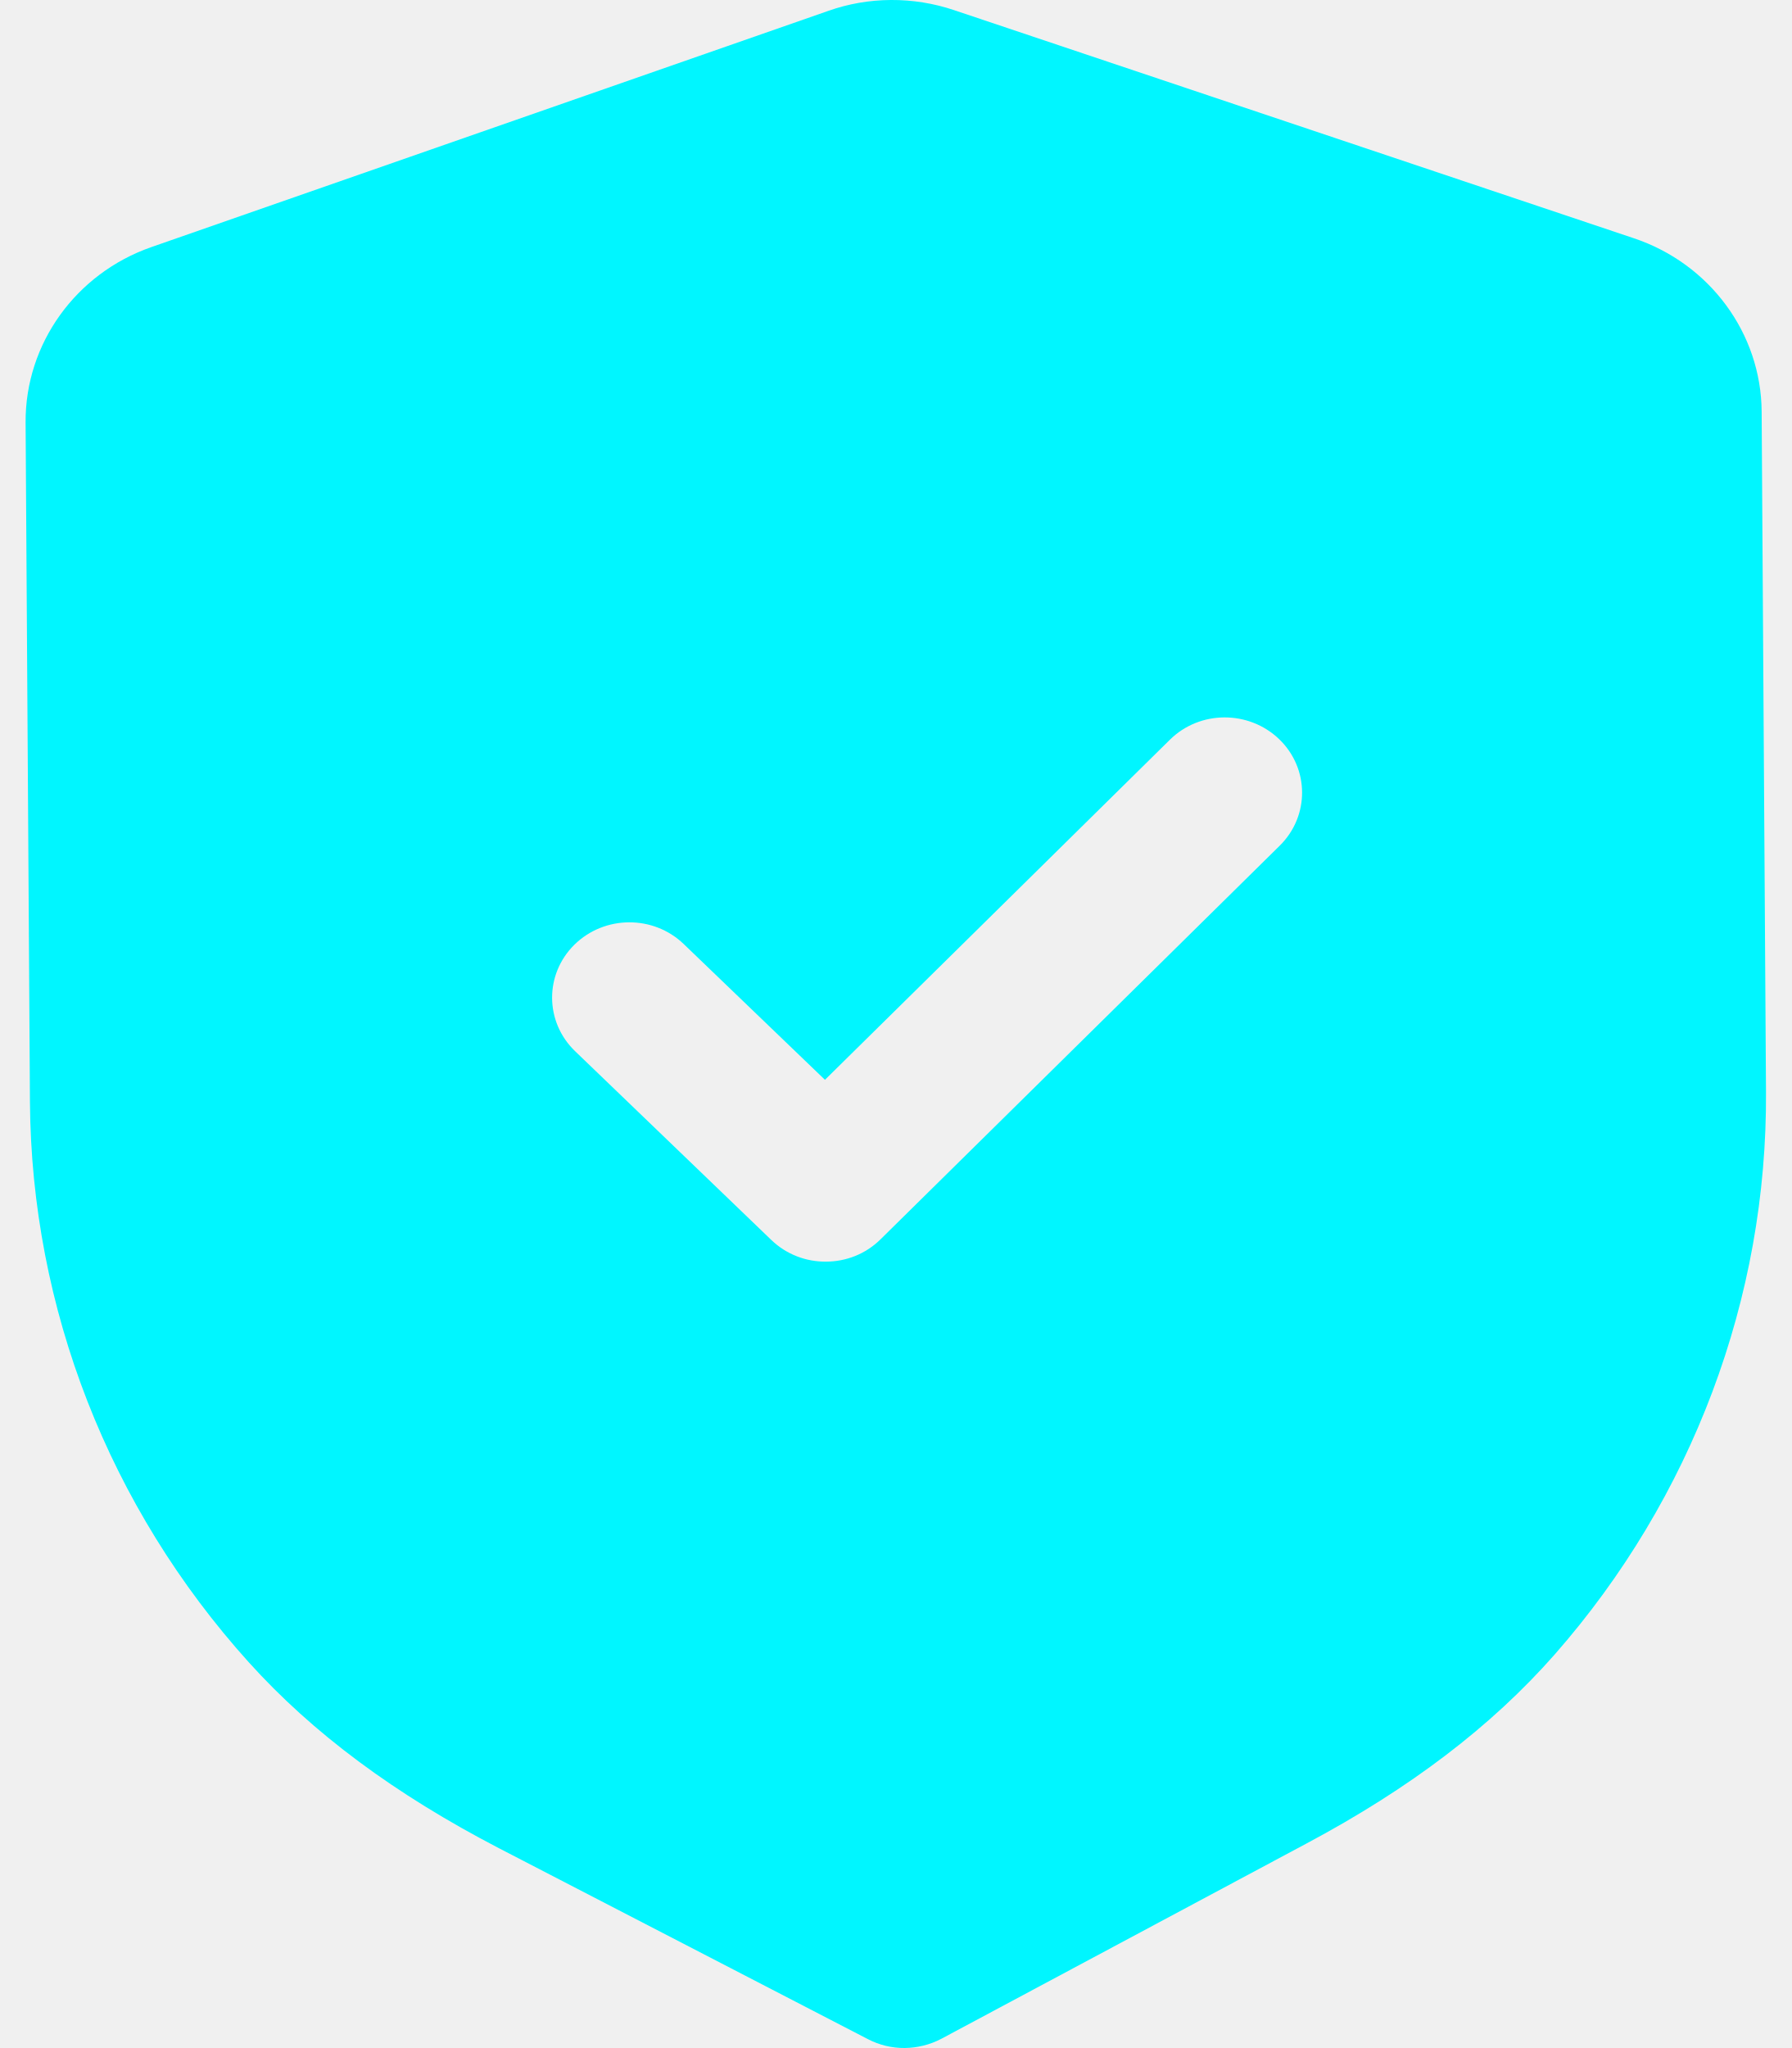
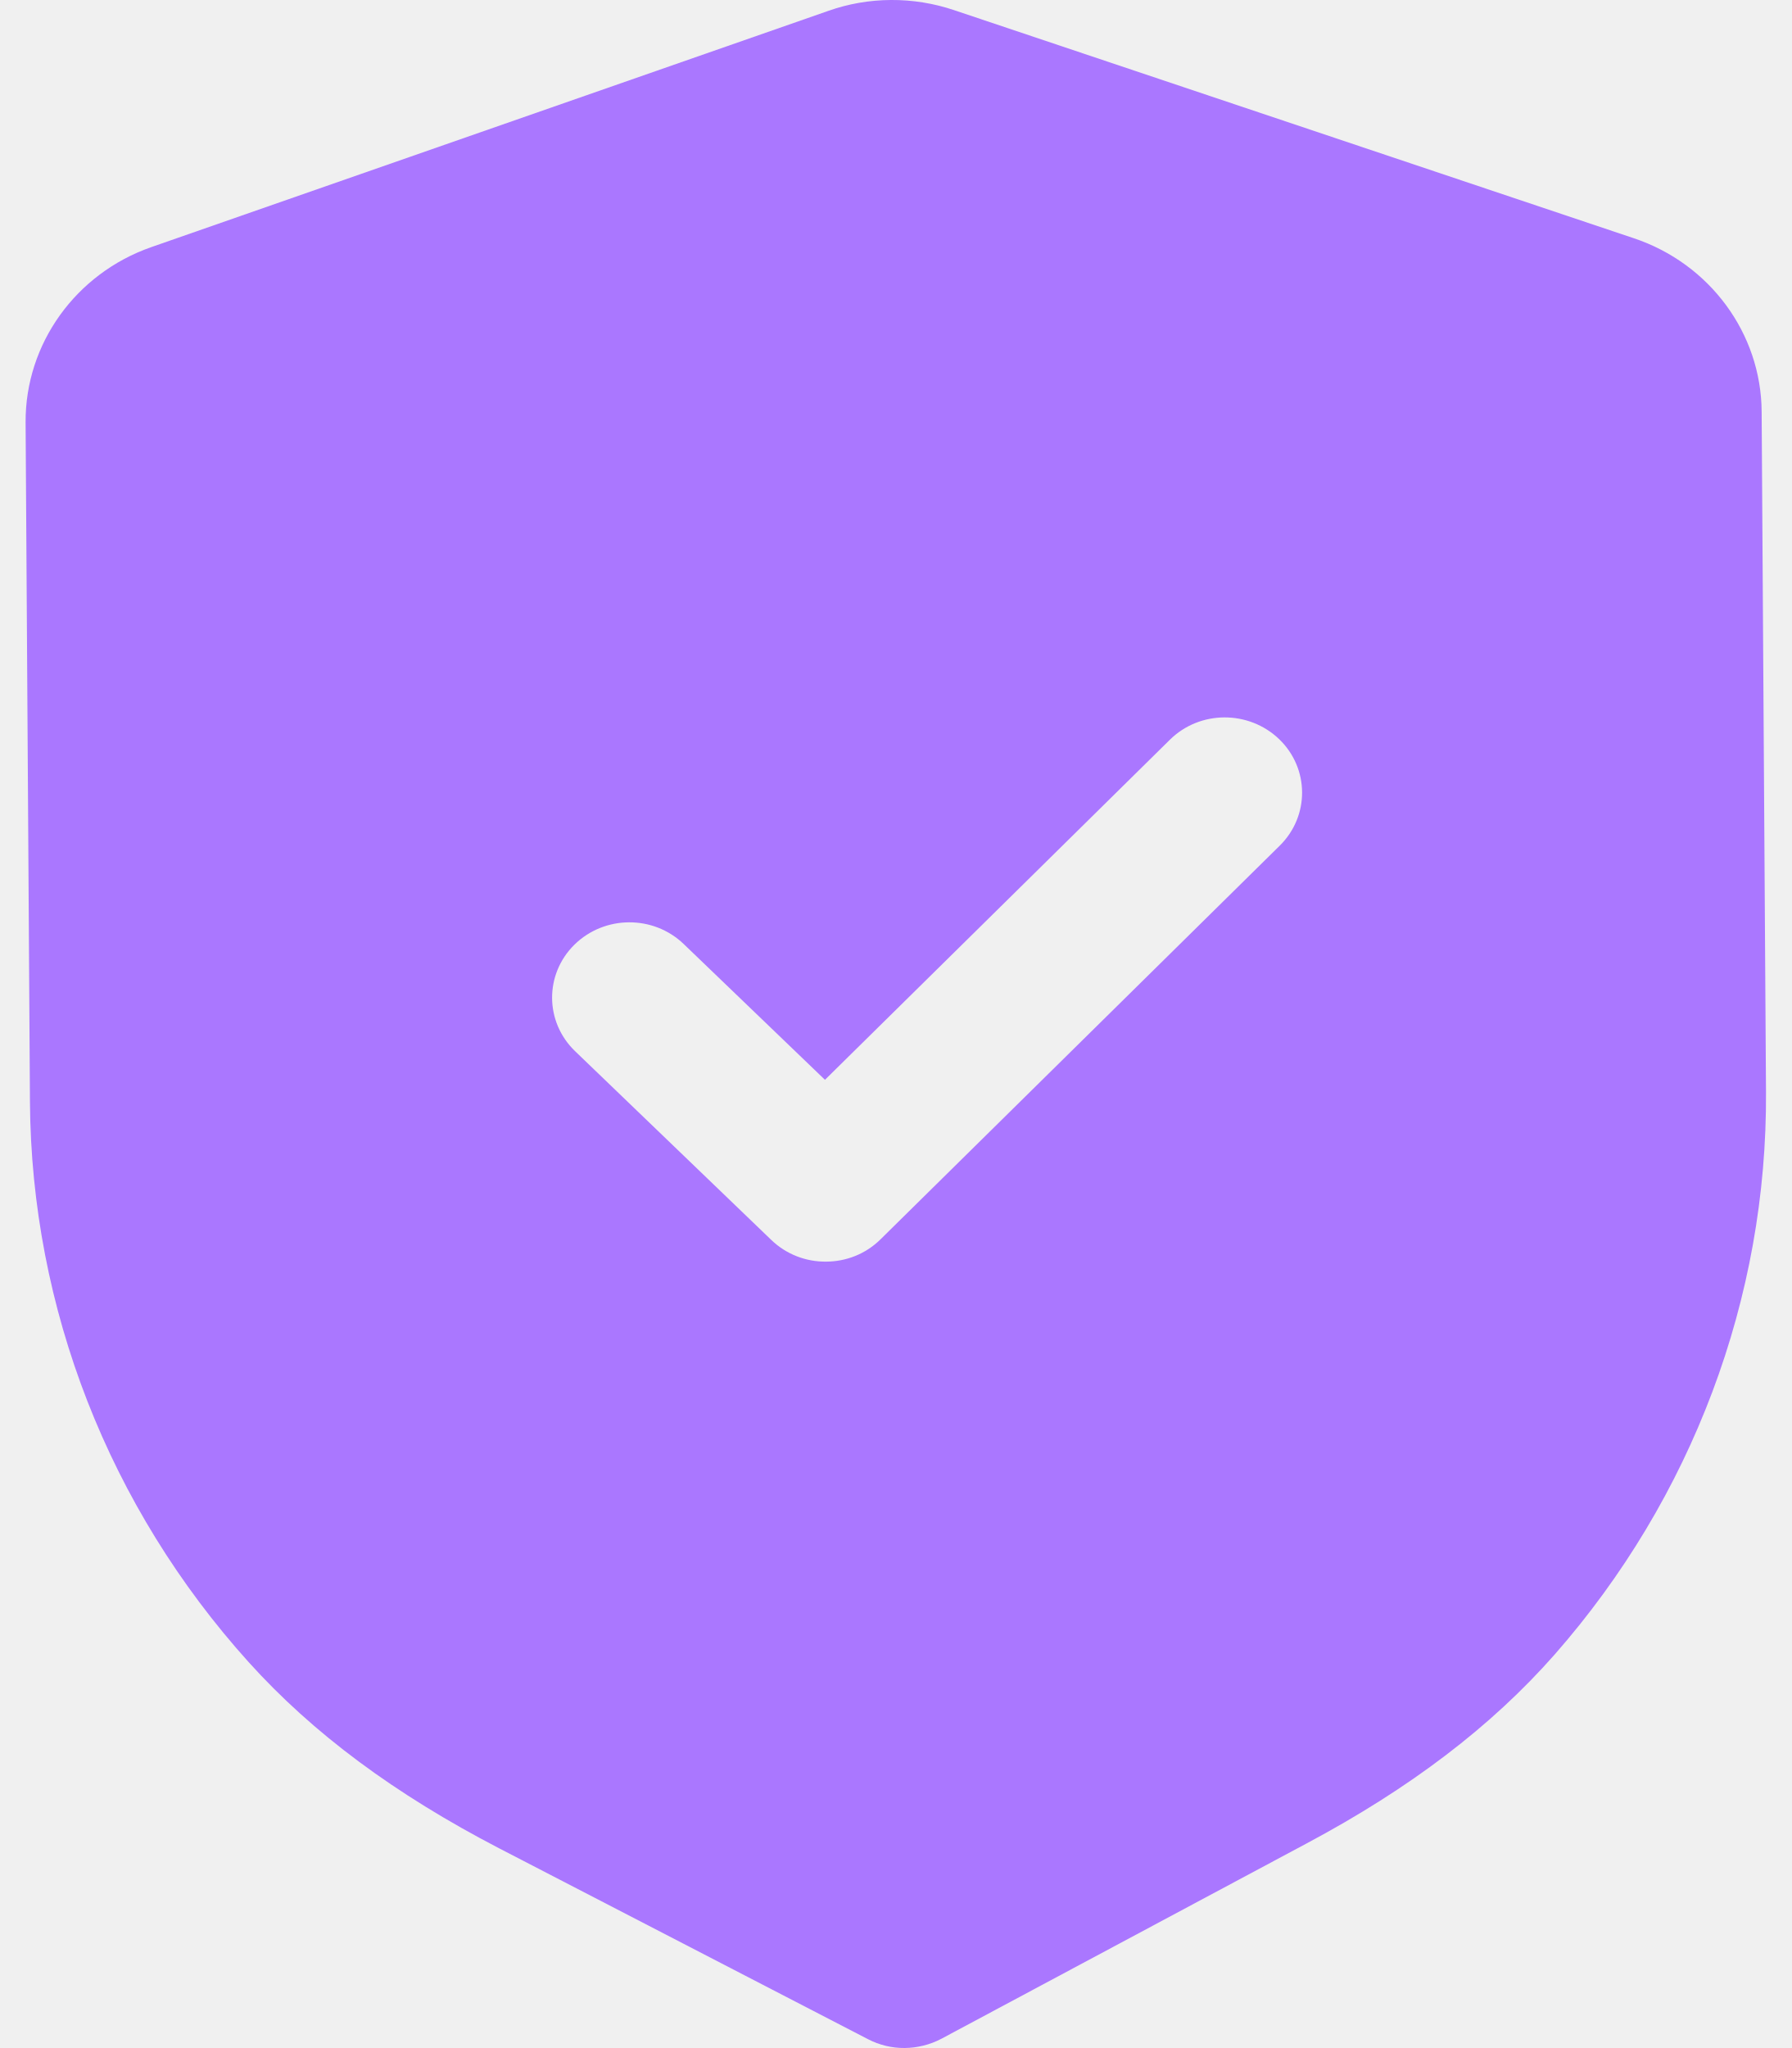
- <svg xmlns="http://www.w3.org/2000/svg" width="28" height="32" viewBox="0 0 28 32" fill="none">
-   <path fill-rule="evenodd" clip-rule="evenodd" d="M13.565 31.862C13.742 31.954 13.94 32.002 14.138 32C14.336 31.998 14.533 31.95 14.712 31.856L20.42 28.804C22.039 27.941 23.307 26.976 24.296 25.853C26.446 23.405 27.621 20.281 27.6 17.06L27.532 6.435C27.526 5.211 26.722 4.119 25.533 3.722L14.913 0.159C14.274 -0.057 13.573 -0.053 12.945 0.17L2.365 3.861C1.183 4.273 0.394 5.373 0.4 6.598L0.468 17.215C0.489 20.441 1.703 23.551 3.889 25.974C4.888 27.081 6.167 28.032 7.803 28.881L13.565 31.862ZM12.054 19.374C12.292 19.603 12.601 19.716 12.911 19.713C13.22 19.712 13.528 19.596 13.763 19.363L20.001 13.213C20.47 12.75 20.465 12.006 19.992 11.55C19.516 11.093 18.751 11.096 18.283 11.559L12.893 16.872L10.686 14.751C10.211 14.294 9.447 14.299 8.977 14.761C8.508 15.224 8.513 15.968 8.988 16.425L12.054 19.374Z" fill="#00F6FF" />
+ <svg xmlns="http://www.w3.org/2000/svg" xmlns:xlink="http://www.w3.org/1999/xlink" width="28px" height="32px" viewBox="0 0 28 32" version="1.1">
+   <defs>
+     <path d="M0 0L28 0L28 32L0 32L0 0Z" id="path_1" />
+     <clipPath id="mask_1">
+       <use xlink:href="#path_1" />
+     </clipPath>
+   </defs>
+   <g id="Shield">
+     <path d="M0 0L28 0L28 32L0 32L0 0Z" id="Background" fill="#FFFFFF" fill-opacity="0" fill-rule="evenodd" stroke="none" />
+     <path d="M13.565 31.862C13.742 31.954 13.94 32.002 14.138 32C14.336 31.998 14.533 31.95 14.712 31.856L20.42 28.804C22.039 27.941 23.307 26.976 24.296 25.853C26.446 23.405 27.621 20.281 27.6 17.06L27.532 6.435C27.526 5.211 26.722 4.119 25.533 3.722L14.913 0.159C14.274 -0.057 13.573 -0.053 12.945 0.17L2.365 3.861C1.183 4.273 0.394 5.373 0.4 6.598L0.468 17.215C0.489 20.441 1.703 23.551 3.889 25.974C4.888 27.081 6.167 28.032 7.803 28.881L13.565 31.862L13.565 31.862ZM12.054 19.374C12.292 19.603 12.601 19.716 12.911 19.713C13.22 19.712 13.528 19.596 13.763 19.363L20.001 13.213C20.47 12.75 20.465 12.006 19.992 11.55C19.516 11.093 18.751 11.096 18.283 11.559L12.893 16.872L10.686 14.751C10.211 14.294 9.447 14.299 8.977 14.761C8.508 15.224 8.513 15.968 8.988 16.425L12.054 19.374L12.054 19.374Z" id="Shape" fill="#AA77FF" fill-rule="evenodd" stroke="none" />
+   </g>
</svg>
